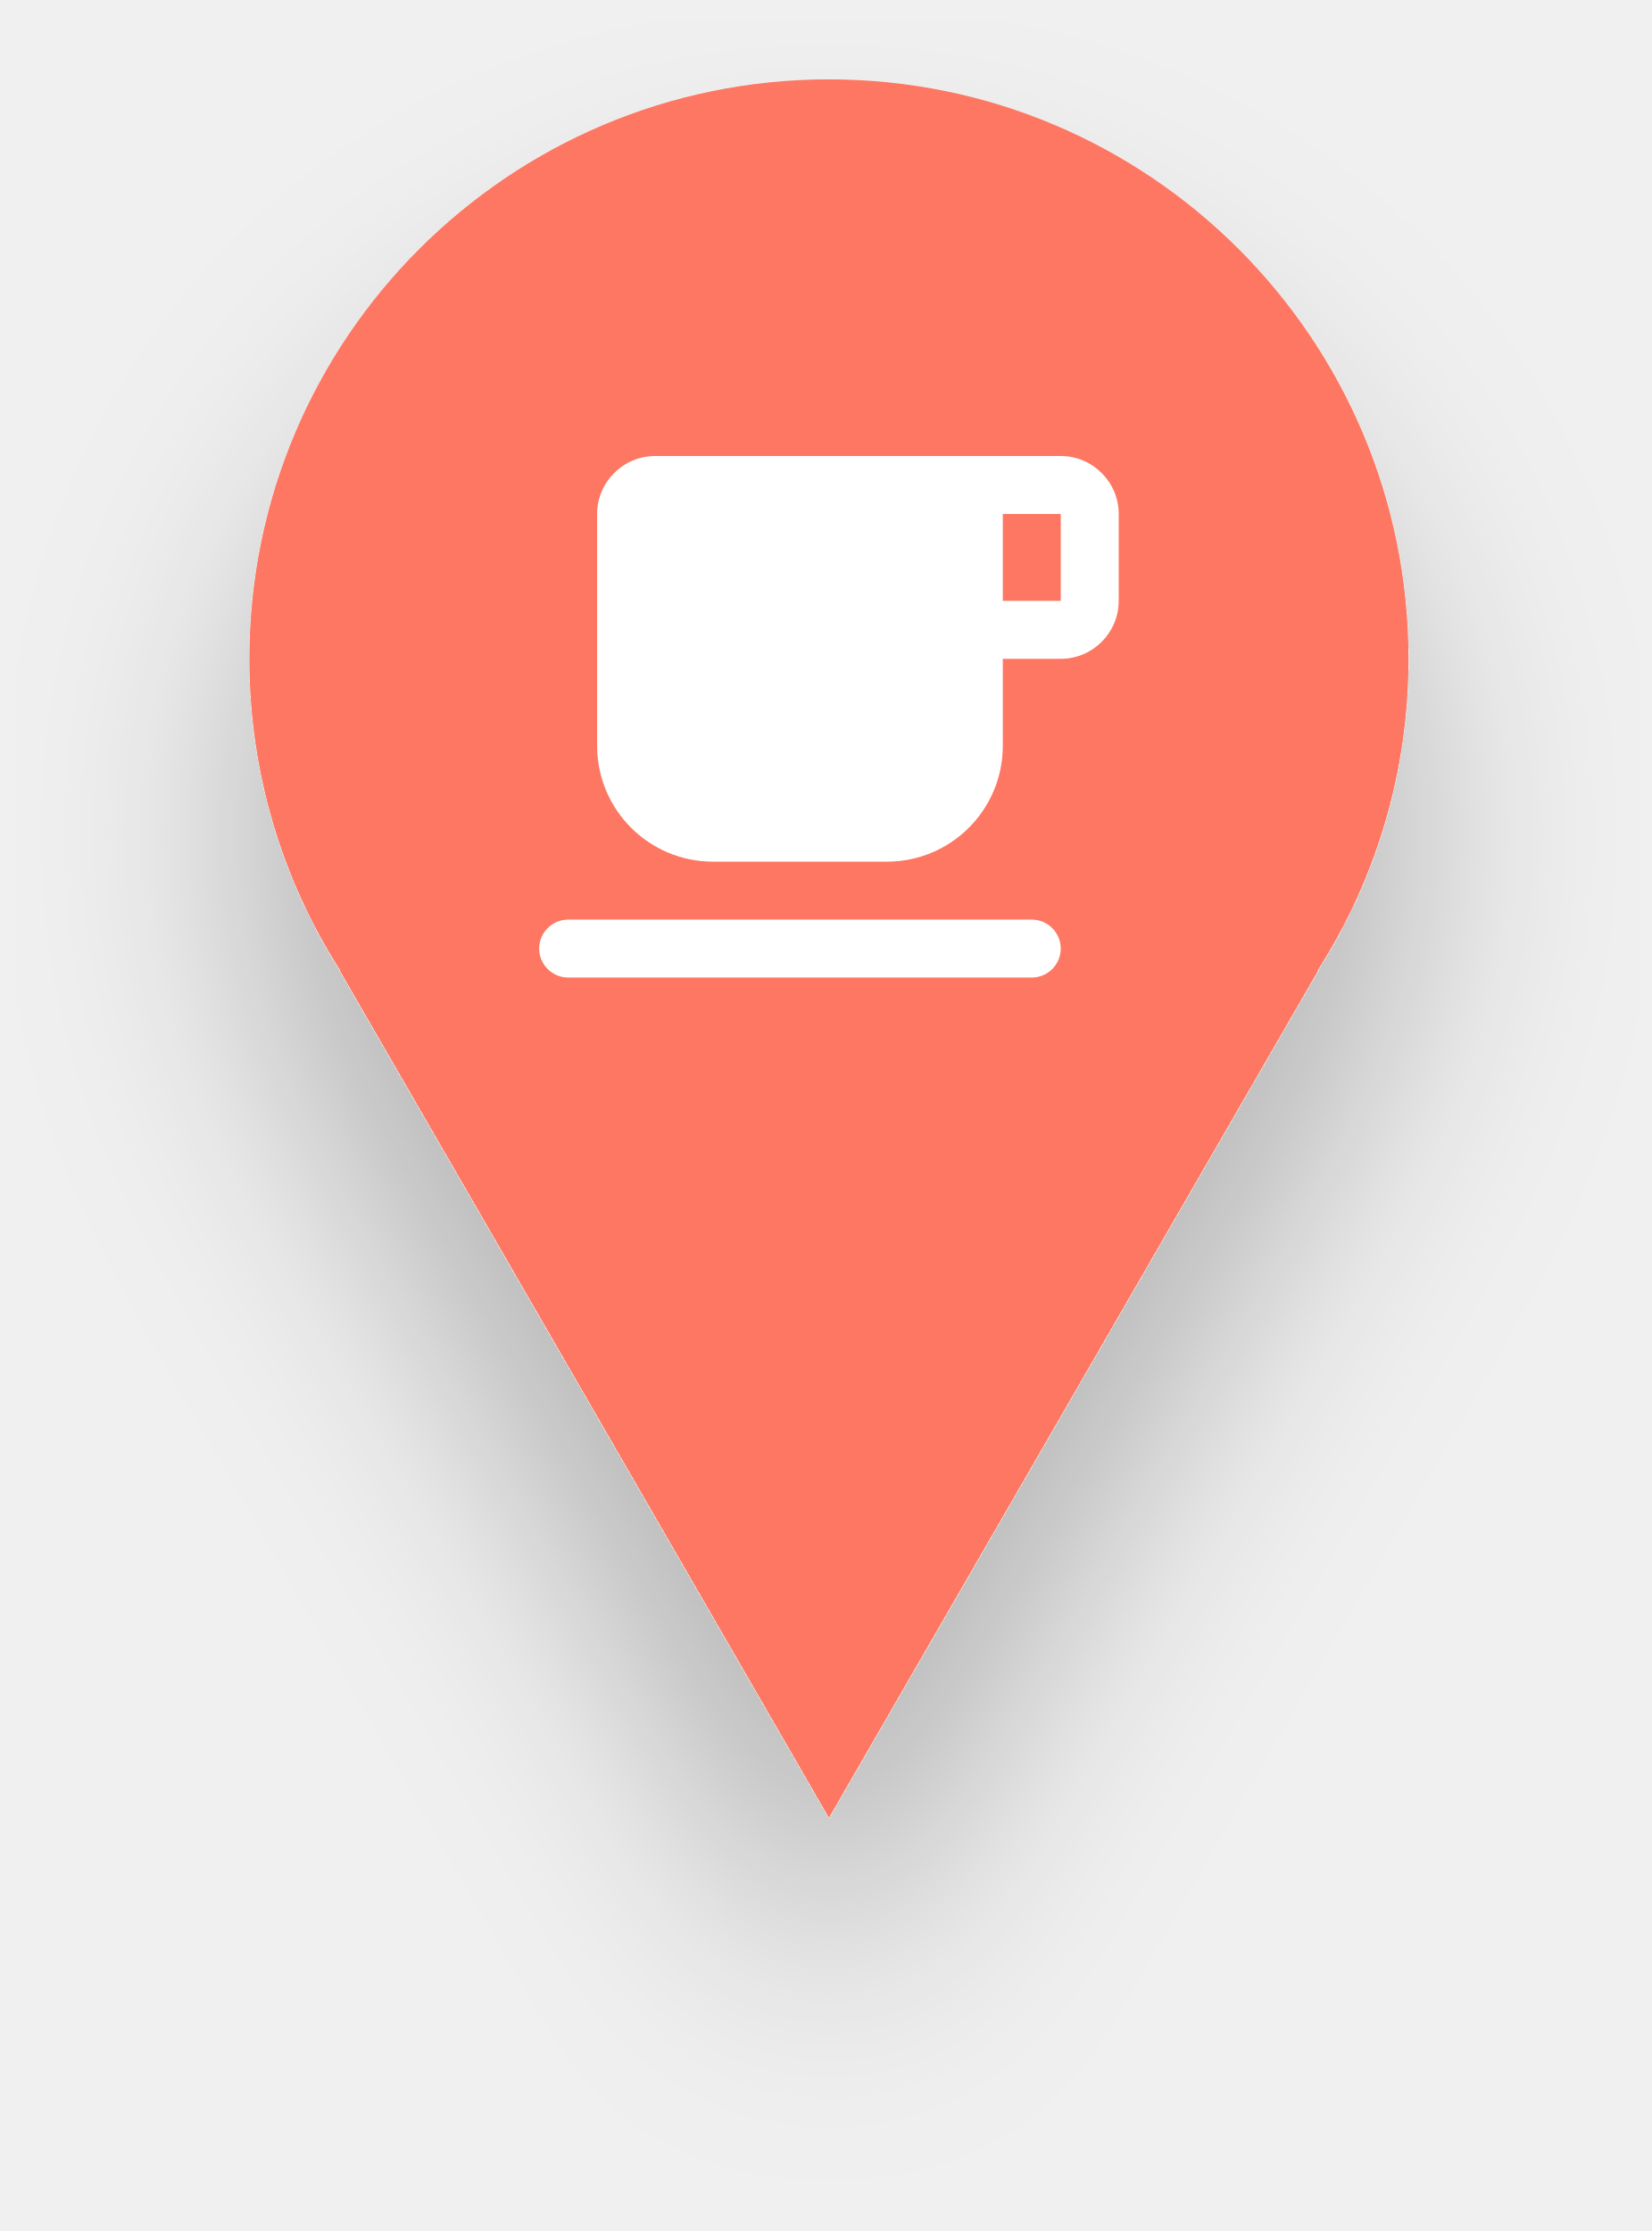
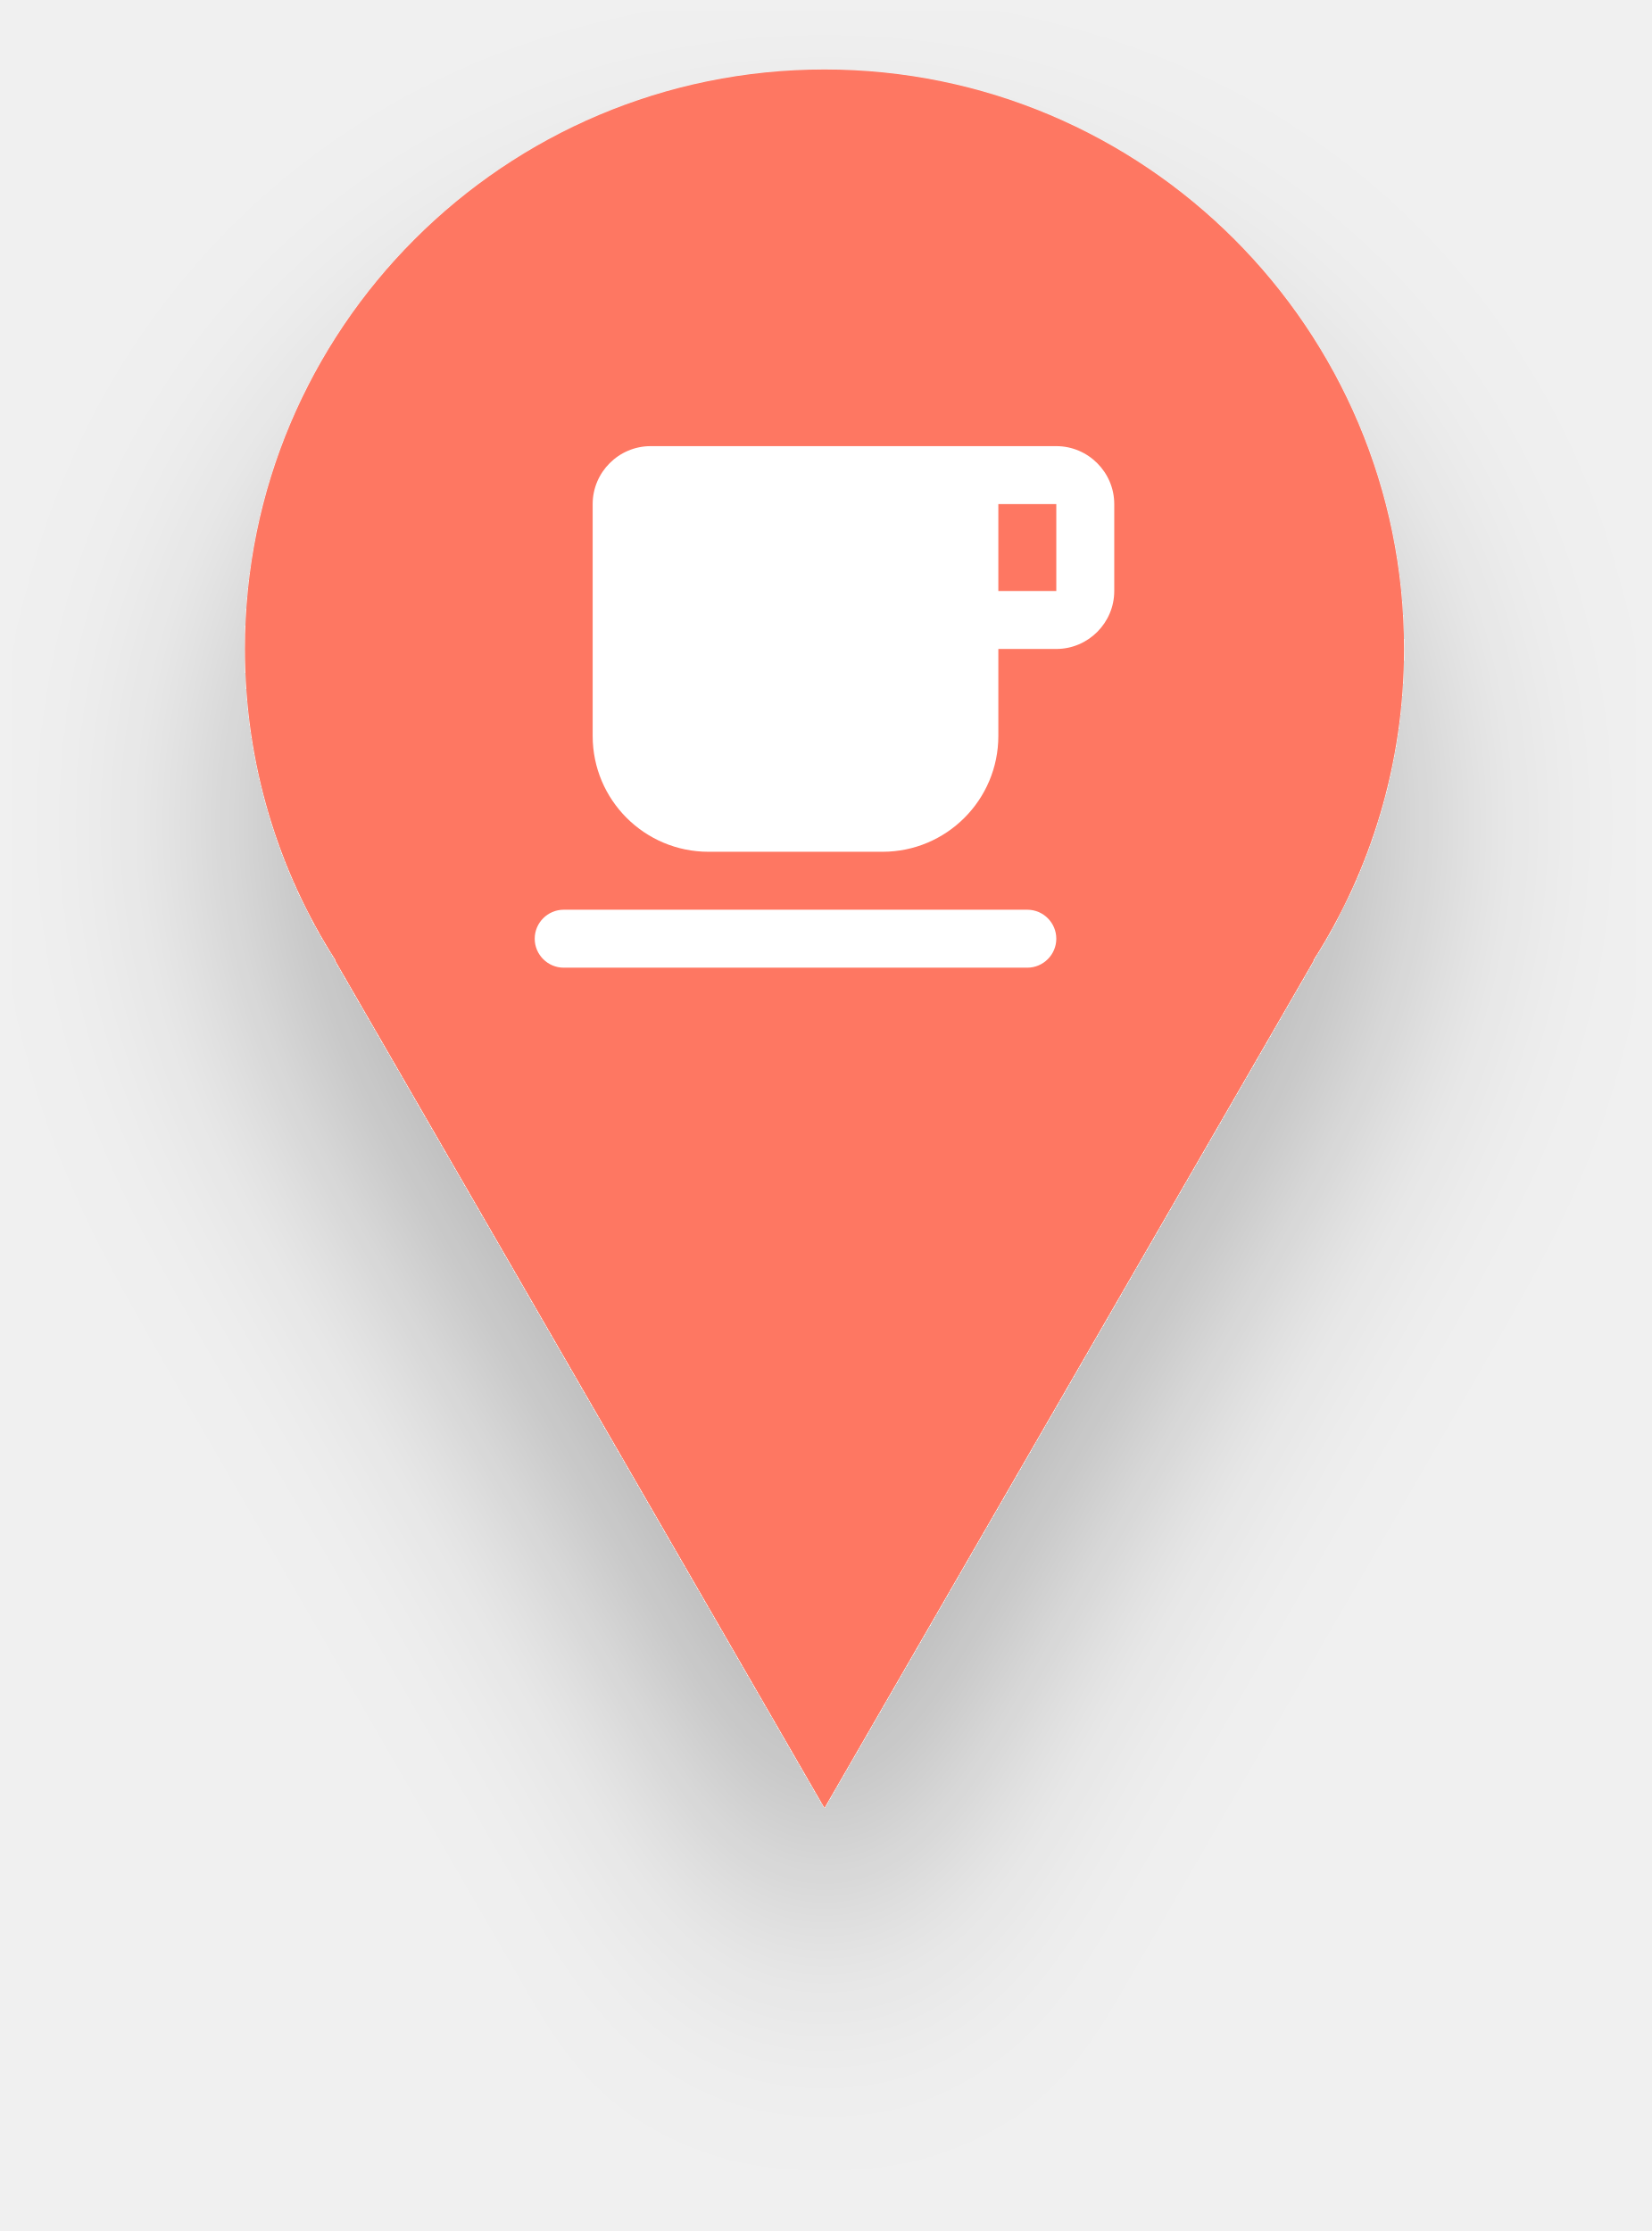
<svg xmlns="http://www.w3.org/2000/svg" width="57" height="77" viewBox="0 0 57 77" fill="none">
-   <g filter="url(#filter0_d_345_1683)">
-     <path fill-rule="evenodd" clip-rule="evenodd" d="M45.475 33.489C47.458 30.384 48.607 26.696 48.607 22.739C48.607 11.693 39.653 2.739 28.607 2.739C17.561 2.739 8.607 11.693 8.607 22.739C8.607 26.696 9.756 30.384 11.739 33.489H11.72L28.607 62.739L45.495 33.489H45.475Z" fill="#FD7762" />
-     <rect width="24" height="24" transform="translate(16.6071 12.739)" fill="#FD7762" />
-     <path d="M36.607 15.739H22.607C21.507 15.739 20.607 16.639 20.607 17.739V25.739C20.607 27.949 22.397 29.739 24.607 29.739H30.607C32.817 29.739 34.607 27.949 34.607 25.739V22.739H36.607C37.707 22.739 38.607 21.839 38.607 20.739V17.739C38.607 16.639 37.707 15.739 36.607 15.739ZM36.607 20.739H34.607V17.739H36.607V20.739ZM19.607 33.739H35.607C36.157 33.739 36.607 33.289 36.607 32.739C36.607 32.189 36.157 31.739 35.607 31.739H19.607C19.057 31.739 18.607 32.189 18.607 32.739C18.607 33.289 19.057 33.739 19.607 33.739Z" fill="white" />
+   <g filter="url(#filter0_d_520_1383)">
+     <path fill-rule="evenodd" clip-rule="evenodd" d="M45.321 33.148C47.304 30.044 48.453 26.355 48.453 22.398C48.453 11.353 39.498 2.398 28.453 2.398C17.407 2.398 8.453 11.353 8.453 22.398C8.453 26.355 9.602 30.044 11.585 33.148H11.565L28.453 62.398L45.34 33.148H45.321Z" fill="#FE7762" />
+     <rect width="24" height="24" transform="translate(16.4528 12.3984)" fill="#FE7762" />
+     <path d="M36.453 15.398H22.453C21.353 15.398 20.453 16.298 20.453 17.398V25.398C20.453 27.608 22.243 29.398 24.453 29.398H30.453C32.663 29.398 34.453 27.608 34.453 25.398V22.398H36.453C37.553 22.398 38.453 21.498 38.453 20.398V17.398C38.453 16.298 37.553 15.398 36.453 15.398ZM36.453 20.398H34.453V17.398H36.453V20.398ZM19.453 33.398H35.453C36.003 33.398 36.453 32.948 36.453 32.398C36.453 31.848 36.003 31.398 35.453 31.398H19.453C18.903 31.398 18.453 31.848 18.453 32.398C18.453 32.948 18.903 33.398 19.453 33.398Z" fill="white" />
  </g>
  <defs>
-     <filter id="filter0_d_345_1683" x="0.607" y="0.739" width="56" height="76" filterUnits="userSpaceOnUse" color-interpolation-filters="sRGB">
+     <filter id="filter0_d_520_1383" x="0.453" y="0.398" width="56" height="76" filterUnits="userSpaceOnUse" color-interpolation-filters="sRGB">
      <feFlood flood-opacity="0" result="BackgroundImageFix" />
      <feColorMatrix in="SourceAlpha" type="matrix" values="0 0 0 0 0 0 0 0 0 0 0 0 0 0 0 0 0 0 127 0" result="hardAlpha" />
      <feOffset dy="6" />
      <feGaussianBlur stdDeviation="4" />
      <feComposite in2="hardAlpha" operator="out" />
      <feColorMatrix type="matrix" values="0 0 0 0 0 0 0 0 0 0 0 0 0 0 0 0 0 0 0.25 0" />
-       <feBlend mode="multiply" in2="BackgroundImageFix" result="effect1_dropShadow_345_1683" />
-       <feBlend mode="normal" in="SourceGraphic" in2="effect1_dropShadow_345_1683" result="shape" />
+       <feBlend mode="multiply" in2="BackgroundImageFix" result="effect1_dropShadow_520_1383" />
+       <feBlend mode="normal" in="SourceGraphic" in2="effect1_dropShadow_520_1383" result="shape" />
    </filter>
  </defs>
</svg>
